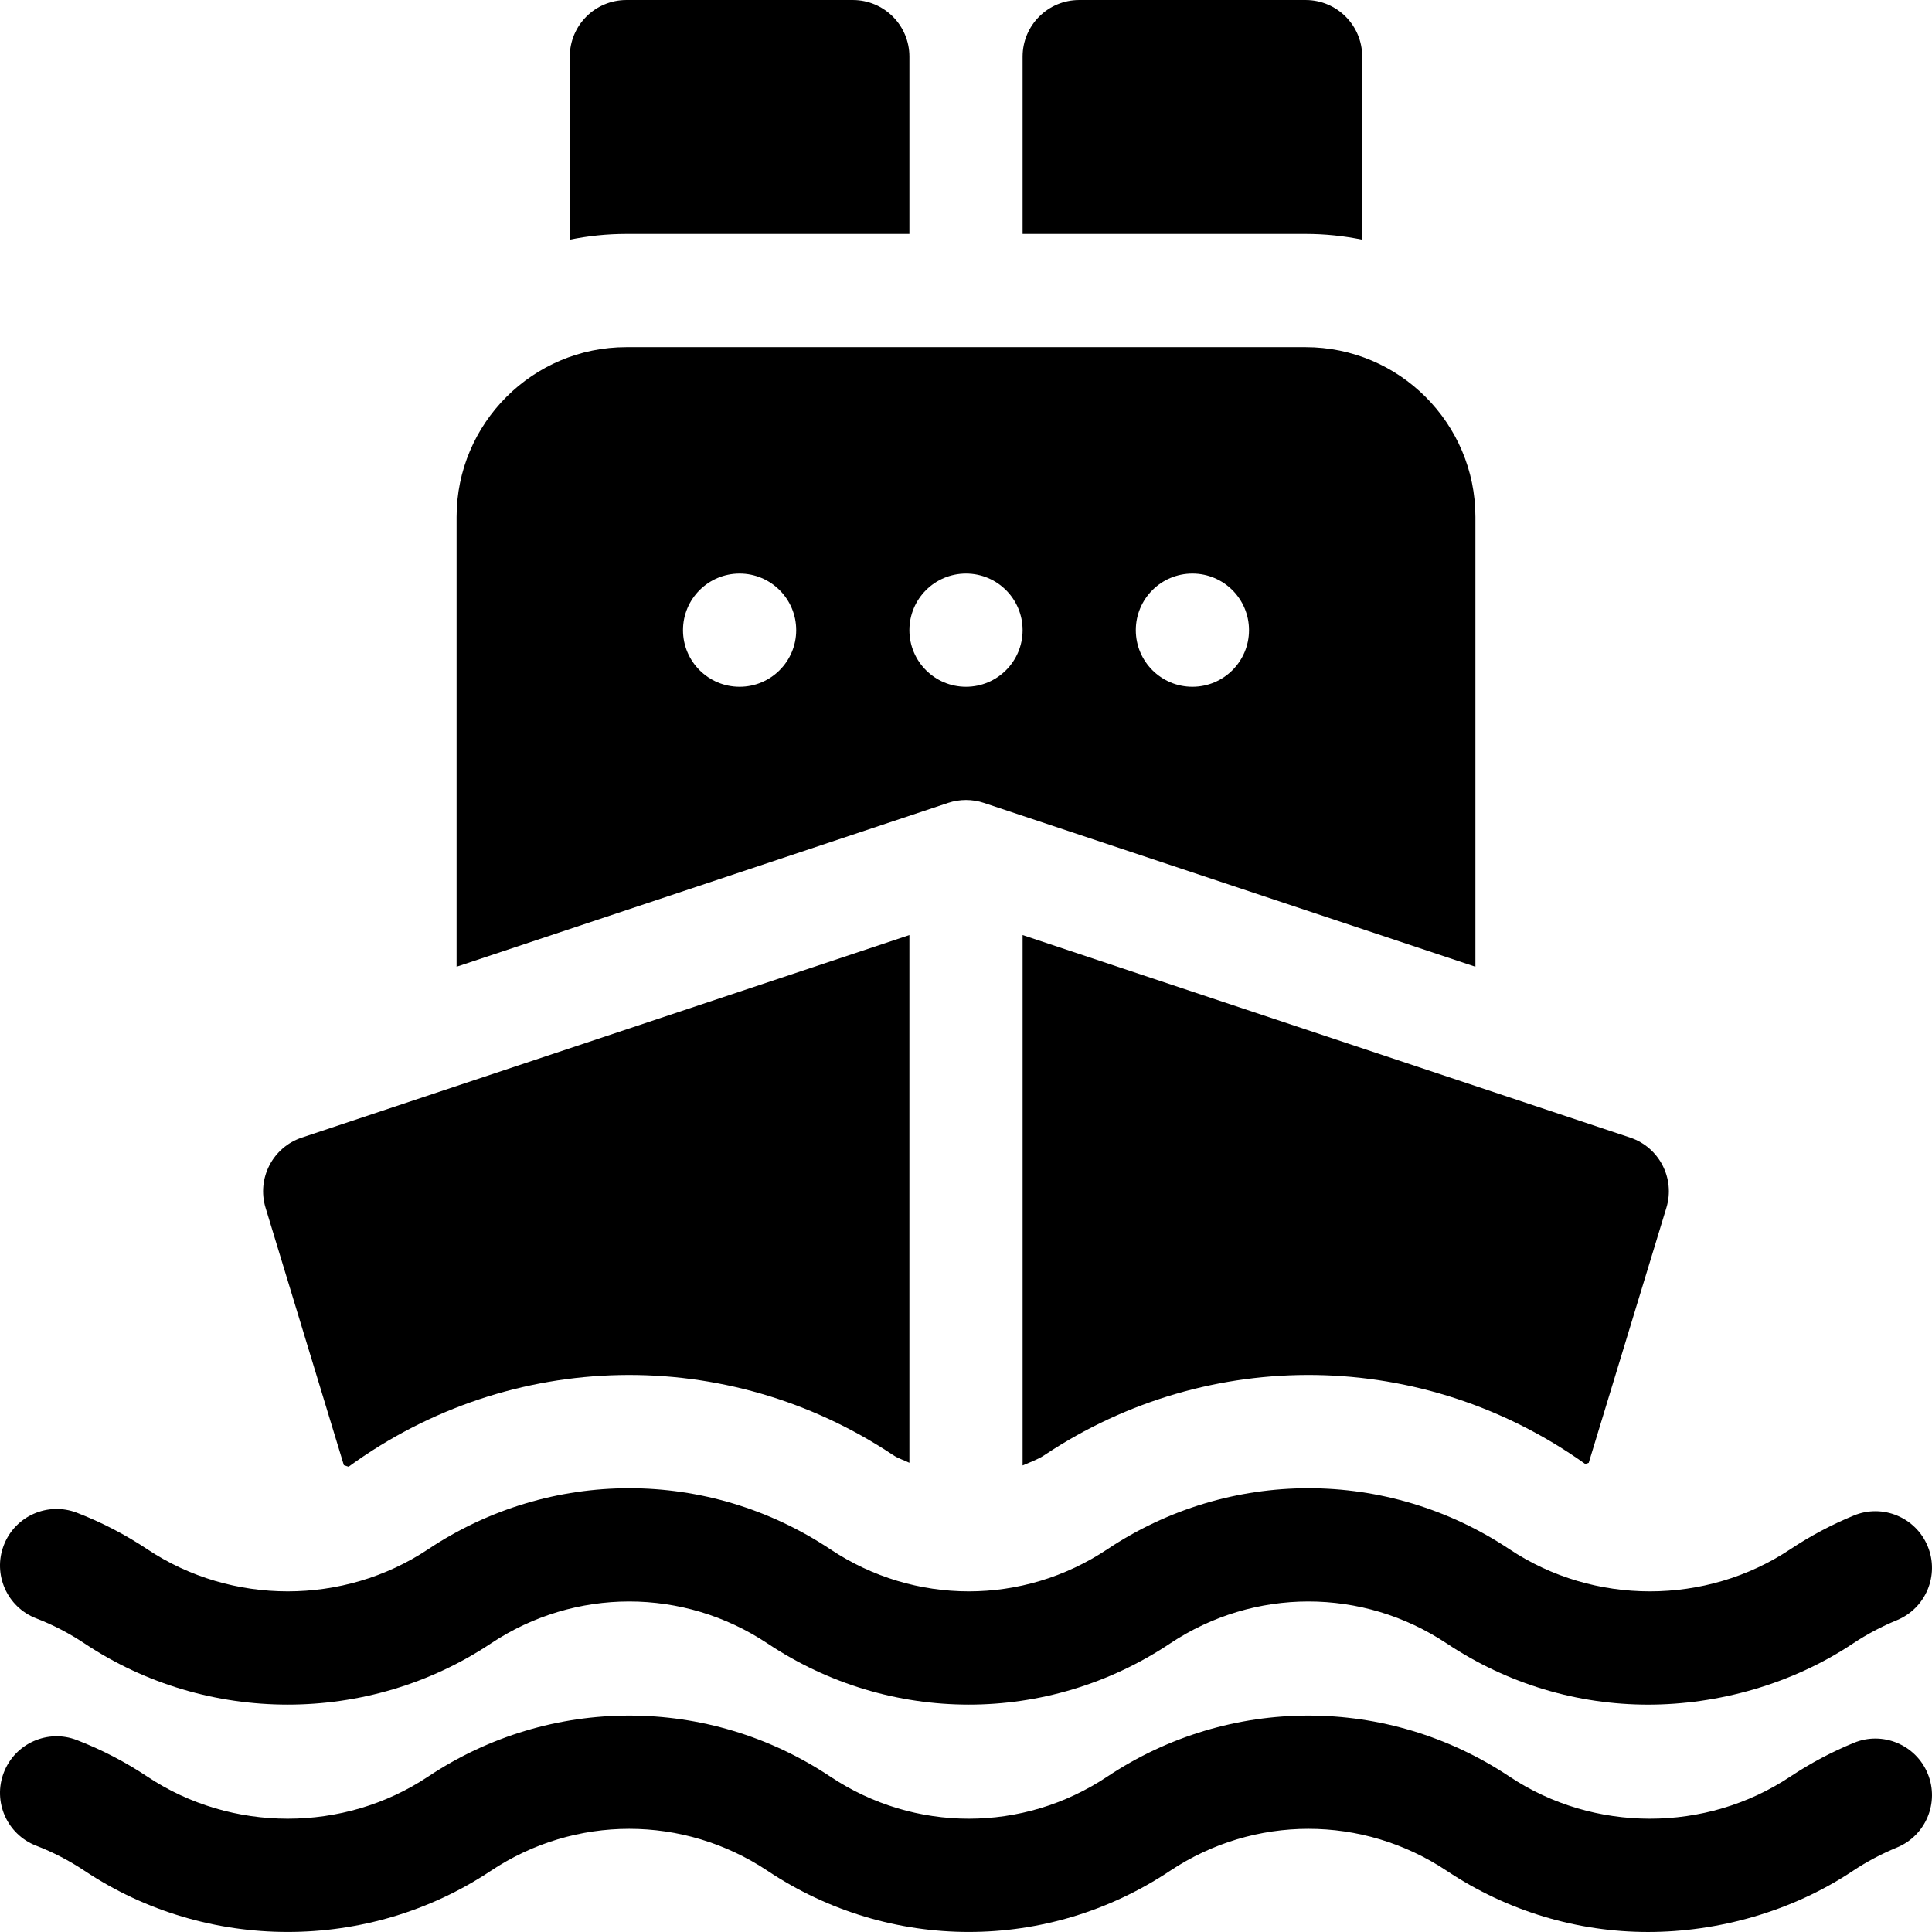
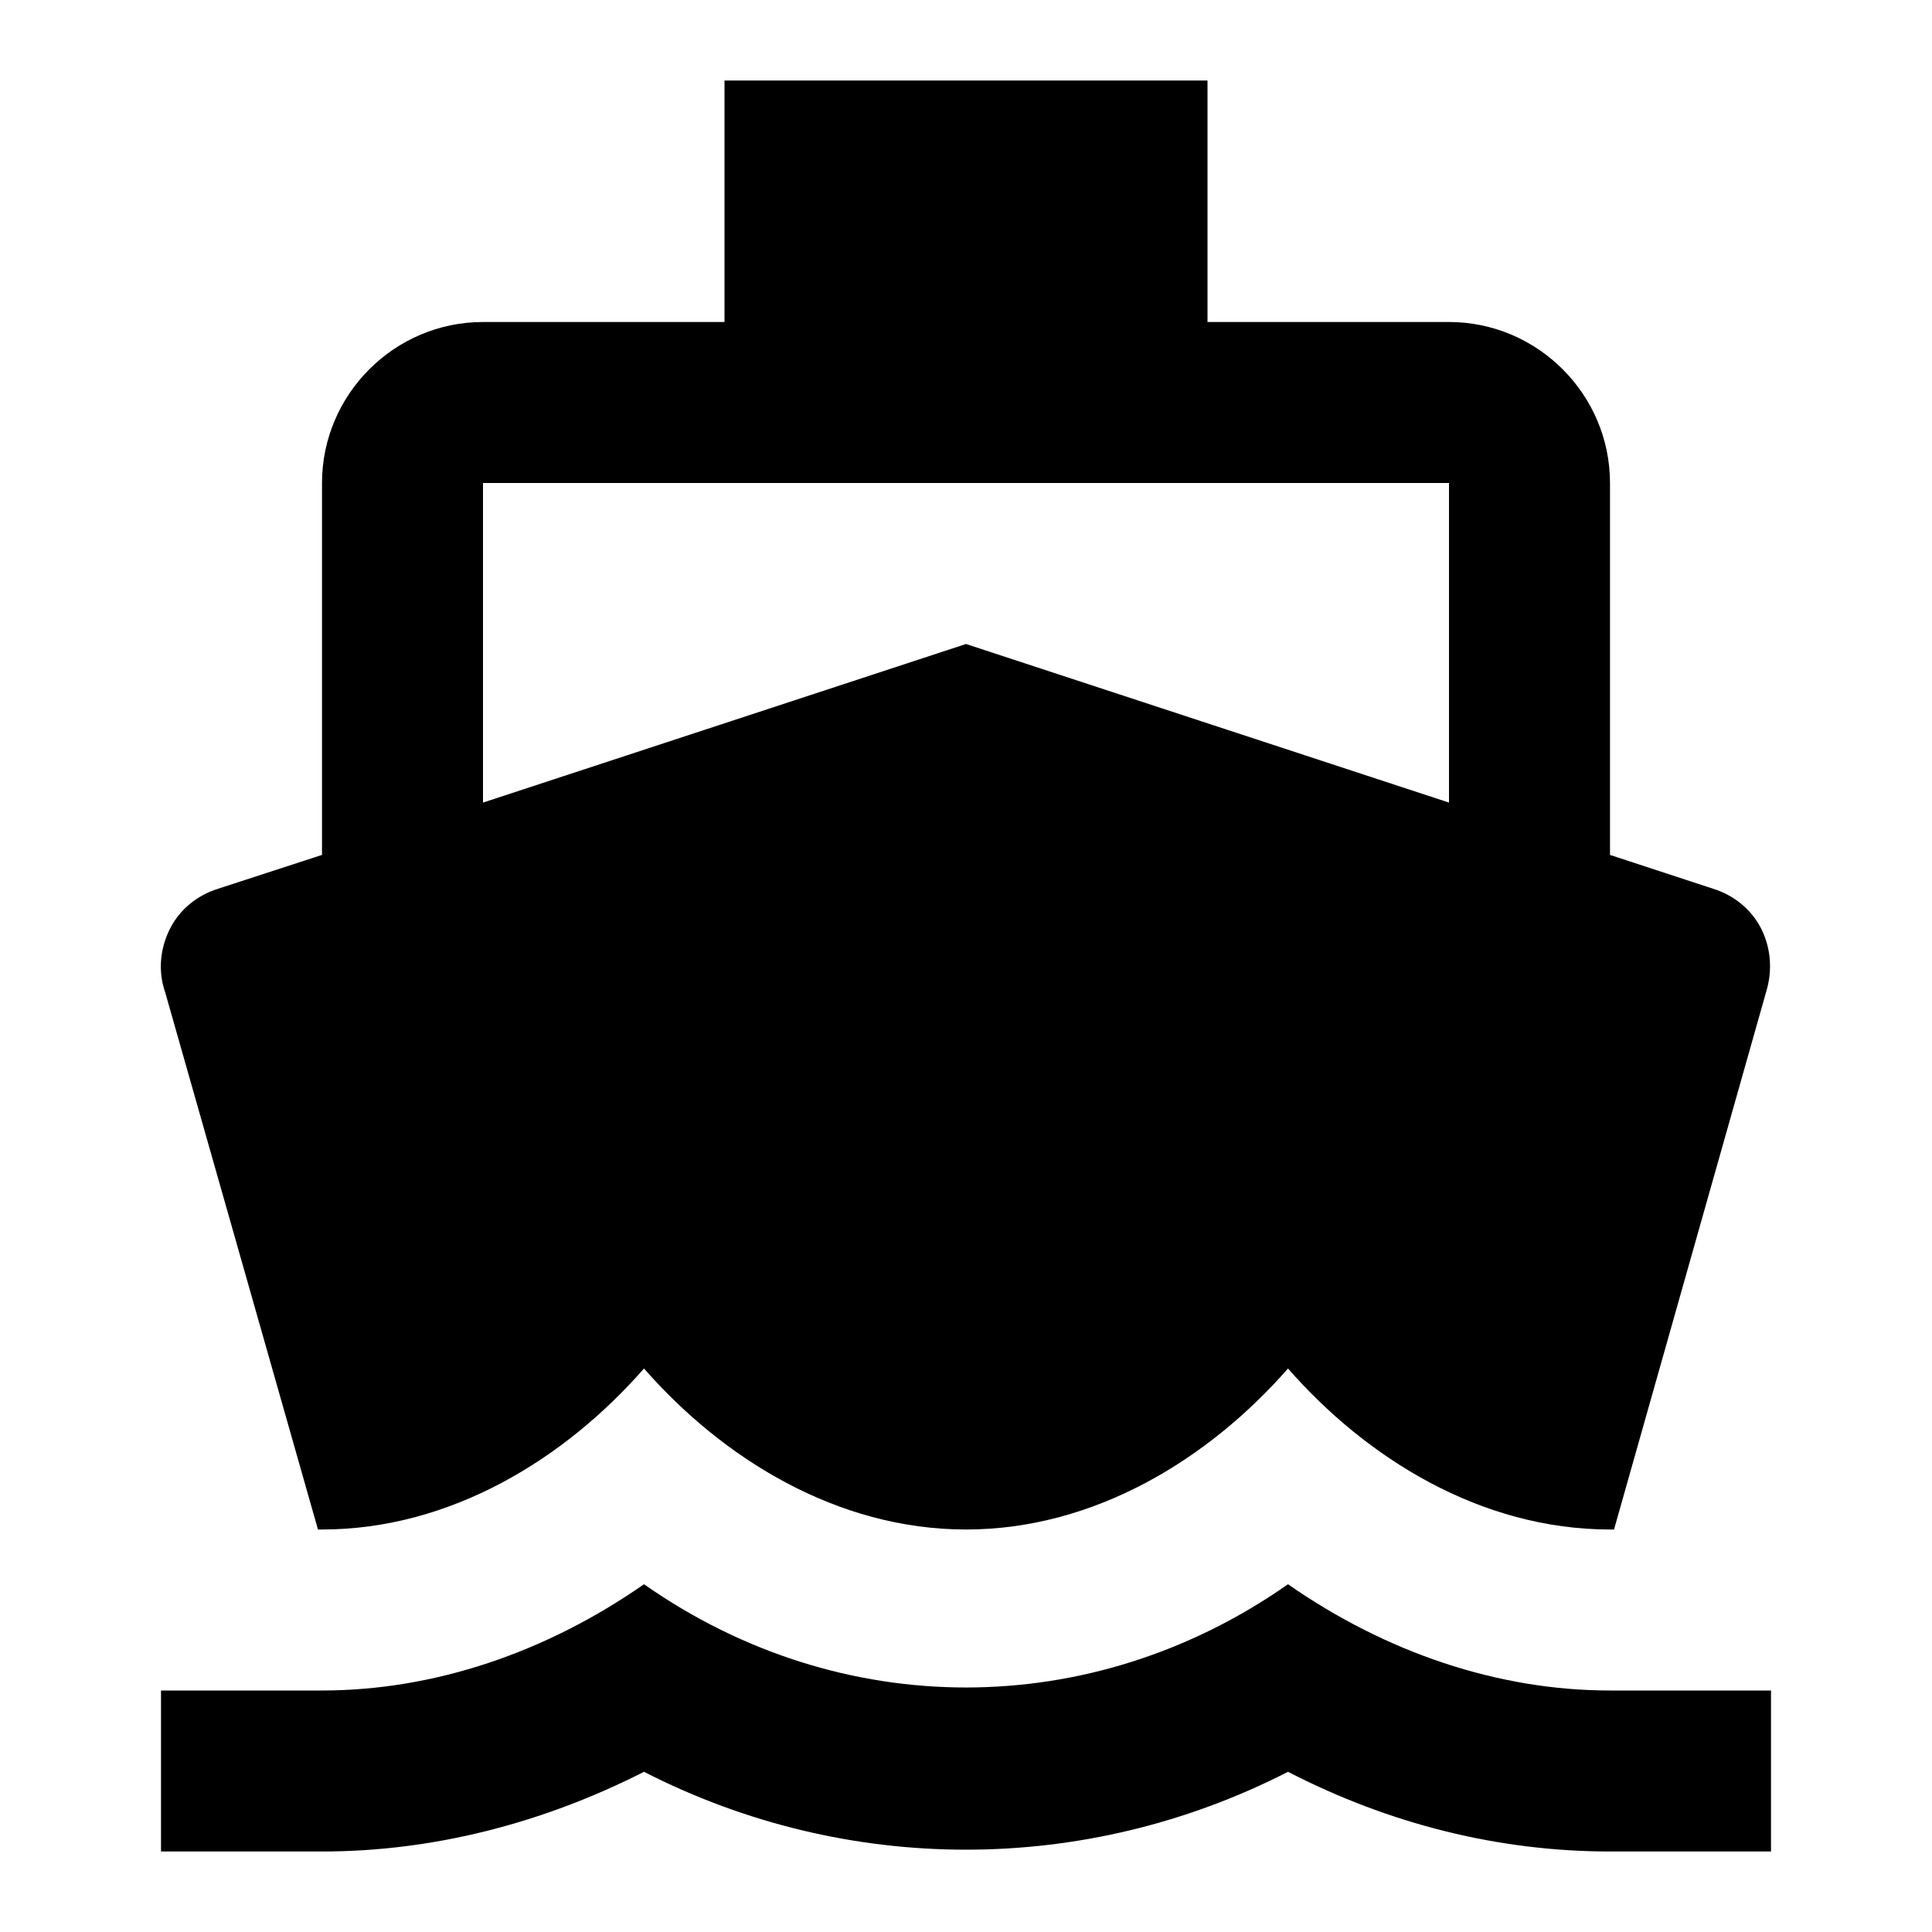
- <svg xmlns="http://www.w3.org/2000/svg" version="1.1" id="Capa_1" x="0px" y="0px" viewBox="0 0 512.001 512.001" style="enable-background:new 0 0 512.001 512.001;" xml:space="preserve">
-   <g>
-     <g>
-       <path d="M510.871,470.046c-3.135-7.676-11.968-11.338-19.571-8.174c-5.83,2.388-11.47,5.376-16.875,8.965    c-22.295,14.854-52.064,14.854-74.359,0c-32.402-21.592-74.238-21.592-106.64,0c-22.295,14.854-51.064,14.854-73.359,0    c-32.402-21.592-74.238-21.592-106.64,0c-22.295,14.854-52.064,14.854-74.359,0c-5.859-3.911-12.144-7.163-18.662-9.683    c-7.72-3.018-16.421,0.864-19.395,8.584c-2.988,7.734,0.864,16.421,8.584,19.395c4.482,1.729,8.789,3.97,12.832,6.665    c32.402,21.592,75.238,21.592,107.64,0c22.295-14.854,51.064-14.854,73.359,0c32.402,21.592,74.238,21.592,106.64,0    c22.295-14.854,51.064-14.854,73.359,0c16.201,10.796,34.761,16.201,53.32,16.201c18.559,0,38.119-5.405,54.306-16.201    c3.721-2.476,7.632-4.526,11.646-6.182C510.358,486.467,514.02,477.707,510.871,470.046z" />
-     </g>
-   </g>
-   <g>
-     <g>
-       <path d="M510.871,409.797c-3.135-7.676-11.968-11.338-19.57-8.174c-5.83,2.388-11.47,5.376-16.875,8.965    c-22.295,14.854-52.064,14.854-74.359,0c-32.402-21.592-74.238-21.592-106.64,0c-22.295,14.854-51.064,14.854-73.359,0    c-32.402-21.592-74.238-21.592-106.64,0c-22.295,14.854-52.064,14.854-74.359,0c-5.859-3.911-12.144-7.163-18.662-9.683    c-7.72-2.988-16.421,0.85-19.395,8.584c-2.989,7.735,0.864,16.422,8.583,19.395c4.482,1.729,8.789,3.97,12.832,6.665    c32.402,21.592,75.238,21.592,107.64,0c22.295-14.854,51.064-14.854,73.359,0c32.402,21.592,74.238,21.592,106.64,0    c22.295-14.854,51.064-14.854,73.359,0c16.201,10.796,34.761,16.201,53.32,16.201c18.559,0,38.119-5.405,54.306-16.201    c3.721-2.476,7.632-4.526,11.646-6.182C510.358,426.217,514.02,417.458,510.871,409.797z" />
-     </g>
-   </g>
-   <g>
-     <g>
-       <path d="M346,0.002h-60c-8.291,0-15,6.709-15,15v47h75c5.136,0,10.151,0.529,15,1.518V15.002C361,6.711,354.291,0.002,346,0.002z" />
-     </g>
-   </g>
-   <g>
-     <g>
-       <path d="M79.984,301.478c-7.712,2.571-11.971,10.818-9.606,18.594l20.75,68.222c0.593,0.192,0.659,0.212,1.252,0.405    c43.068-31.368,100.335-32.391,144.33-3.071c1.353,0.903,2.864,1.326,4.29,2.029V247.807L79.984,301.478z" />
-     </g>
-   </g>
-   <g>
-     <g>
-       <path d="M432.006,301.473l-161.005-53.668v140.555c1.963-0.859,3.983-1.533,5.819-2.756    c43.645-29.068,100.344-28.281,143.283,2.364c0.436-0.145,0.493-0.163,0.928-0.306l20.581-67.59    C443.981,312.295,439.721,304.044,432.006,301.473z" />
-     </g>
-   </g>
-   <g>
-     <g>
-       <path d="M346,92.001H166.001c-24.814,0-45,20.186-45,45v119.193l130.253-43.418c3.076-1.025,6.416-1.025,9.492,0L391,256.194    V137.001C391,112.187,370.814,92.001,346,92.001z M196.001,182.001c-8.284,0-15-6.716-15-15c0-8.286,6.716-15,15-15    s15,6.714,15,15C211.001,175.284,204.284,182.001,196.001,182.001z M256.001,182.001c-8.284,0-15-6.717-15-15    c0-8.286,6.716-15,15-15c8.284,0,15,6.714,15,15C271.001,175.285,264.285,182.001,256.001,182.001z M316.001,182.001    c-8.284,0-15-6.716-15-15c0-8.286,6.716-15,15-15c8.284,0,15,6.714,15,15C331,175.285,324.285,182.001,316.001,182.001z" />
-     </g>
-   </g>
-   <g>
-     <g>
-       <path d="M226.001,0.002h-60c-8.291,0-15,6.709-15,15V63.52c4.849-0.989,9.864-1.518,15-1.518h75v-47    C241.001,6.711,234.292,0.002,226.001,0.002z" />
-     </g>
-   </g>
-   <g>
- </g>
-   <g>
- </g>
-   <g>
- </g>
-   <g>
- </g>
-   <g>
- </g>
-   <g>
- </g>
-   <g>
- </g>
-   <g>
- </g>
-   <g>
- </g>
-   <g>
- </g>
-   <g>
- </g>
-   <g>
- </g>
-   <g>
- </g>
-   <g>
- </g>
-   <g>
- </g>
+ <svg xmlns="http://www.w3.org/2000/svg" viewBox="0 0 24 24">
+   <path d="M0 0h24v24H0z" fill="none" />
+   <path d="M20 21c-1.39 0-2.78-.47-4-1.32-2.44 1.71-5.56 1.71-8 0C6.78 20.53 5.39 21 4 21H2v2h2c1.38 0 2.74-.35 4-.99 2.52 1.29 5.48 1.29 8 0 1.26.65 2.62.99 4 .99h2v-2h-2zM3.95 19H4c1.6 0 3.02-.88 4-2 .98 1.12 2.4 2 4 2s3.02-.88 4-2c.98 1.12 2.4 2 4 2h.05l1.89-6.68c.08-.26.06-.54-.06-.78s-.34-.42-.6-.5L20 10.62V6c0-1.1-.9-2-2-2h-3V1H9v3H6c-1.1 0-2 .9-2 2v4.62l-1.29.42c-.26.08-.48.26-.6.5s-.15.52-.06.78L3.95 19zM6 6h12v3.97L12 8 6 9.97V6z" />
</svg>
